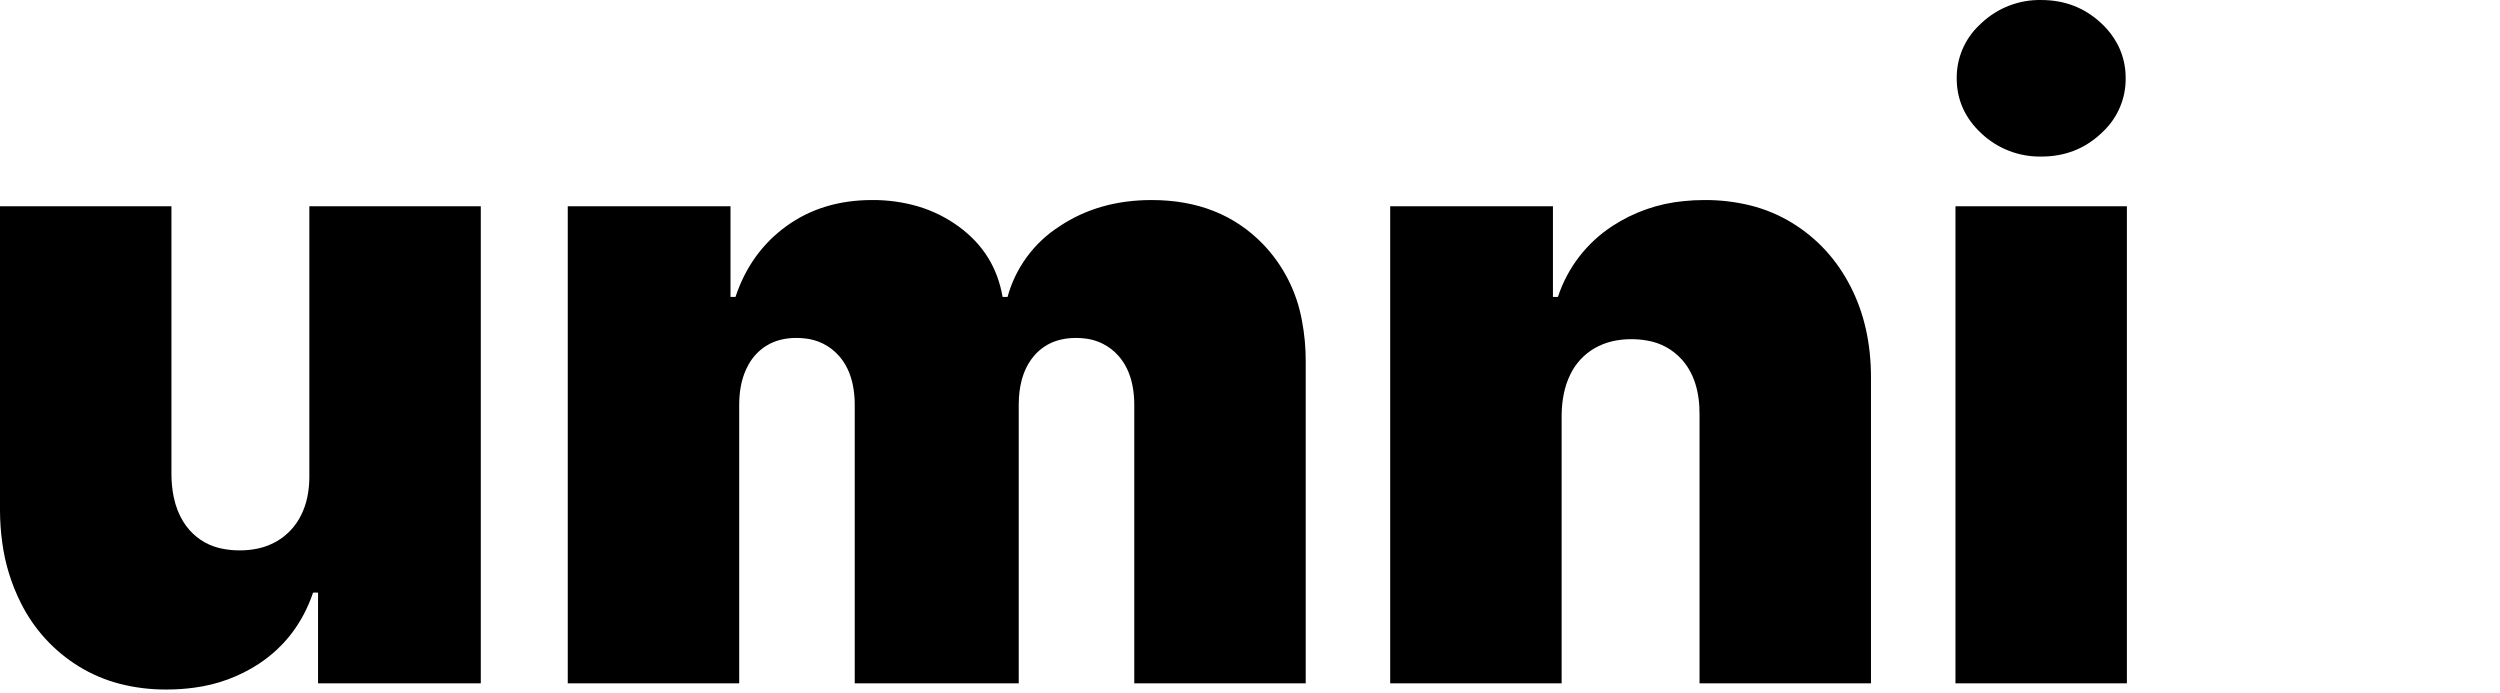
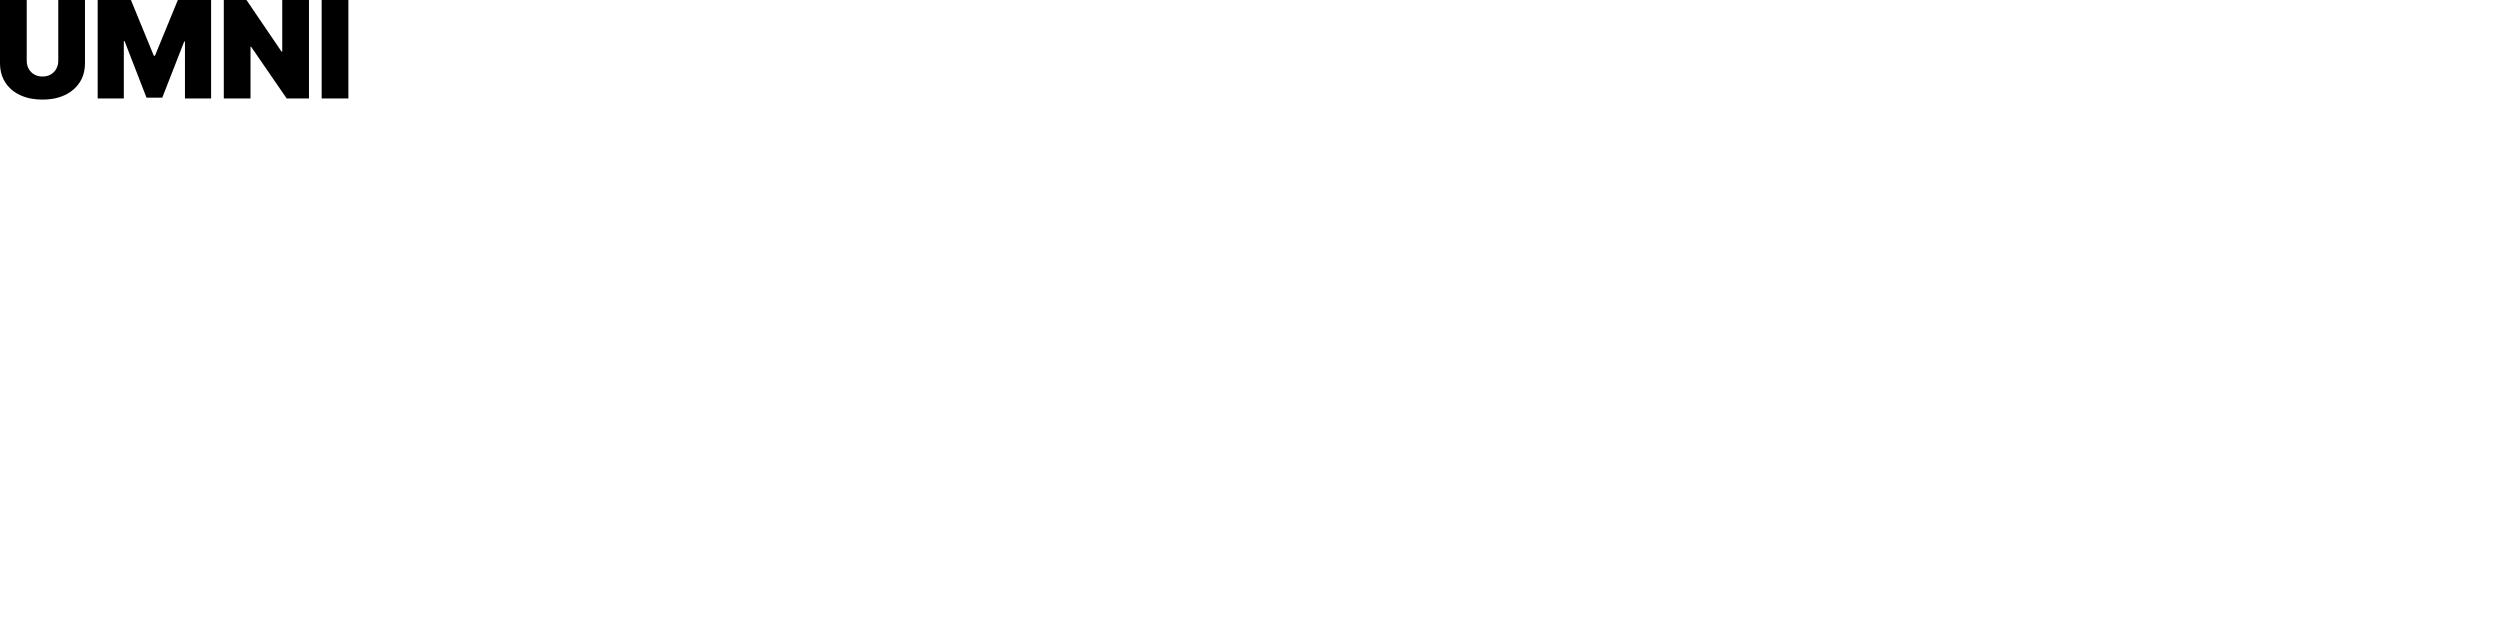
- <svg xmlns="http://www.w3.org/2000/svg" width="285.84" height="79.203" viewBox="0 0 285.84 79.203">
-   <path d="M 84.517 78.127 L 64.915 78.127 L 64.915 23.582 L 83.523 23.582 L 83.523 33.951 L 84.091 33.951 Q 85.795 28.837 89.915 25.854 Q 94.034 22.872 99.716 22.872 A 18.273 18.273 0 0 1 104.914 23.584 A 15.236 15.236 0 0 1 109.624 25.908 Q 113.778 28.944 114.631 33.951 L 115.199 33.951 A 13.95 13.95 0 0 1 121.094 25.908 Q 125.604 22.872 131.676 22.872 Q 139.524 22.872 144.407 27.914 A 16.949 16.949 0 0 1 148.859 36.656 A 24.305 24.305 0 0 1 149.29 41.337 L 149.29 78.127 L 129.688 78.127 L 129.688 46.309 A 11.449 11.449 0 0 0 129.475 44.032 Q 129.067 42.022 127.876 40.68 A 5.967 5.967 0 0 0 123.891 38.684 A 8.369 8.369 0 0 0 123.011 38.639 A 7.191 7.191 0 0 0 120.885 38.938 A 5.619 5.619 0 0 0 118.235 40.68 Q 116.683 42.483 116.501 45.49 A 13.575 13.575 0 0 0 116.477 46.309 L 116.477 78.127 L 97.727 78.127 L 97.727 46.309 A 11.449 11.449 0 0 0 97.514 44.032 Q 97.106 42.022 95.916 40.68 A 5.967 5.967 0 0 0 91.93 38.684 A 8.369 8.369 0 0 0 91.051 38.639 A 7.44 7.44 0 0 0 89.333 38.828 A 5.729 5.729 0 0 0 87.571 39.562 A 5.891 5.891 0 0 0 85.596 41.664 A 7.314 7.314 0 0 0 85.316 42.207 A 8.263 8.263 0 0 0 84.693 44.223 Q 84.517 45.194 84.517 46.309 L 84.517 78.127 Z M 178.551 47.445 L 178.551 78.127 L 158.949 78.127 L 158.949 23.582 L 177.557 23.582 L 177.557 33.951 L 178.125 33.951 A 15.424 15.424 0 0 1 184.393 25.819 A 17.993 17.993 0 0 1 192.511 22.993 A 22.716 22.716 0 0 1 194.886 22.872 A 21.332 21.332 0 0 1 200.14 23.492 A 17.063 17.063 0 0 1 204.954 25.517 Q 209.233 28.163 211.594 32.779 Q 213.921 37.327 213.921 43.151 A 29.302 29.302 0 0 1 213.92 43.326 L 213.92 78.127 L 194.318 78.127 L 194.318 47.445 Q 194.354 43.397 192.276 41.089 A 6.804 6.804 0 0 0 188.354 38.943 A 10.005 10.005 0 0 0 186.506 38.781 A 9.424 9.424 0 0 0 184.378 39.011 A 7.406 7.406 0 0 0 182.298 39.828 A 6.928 6.928 0 0 0 179.545 42.811 A 9.127 9.127 0 0 0 178.787 45.083 Q 178.568 46.18 178.551 47.445 Z M 35.369 54.264 L 35.369 23.582 L 54.972 23.582 L 54.972 78.127 L 36.364 78.127 L 36.364 67.758 L 35.795 67.758 Q 34.02 72.978 29.581 75.908 A 17.622 17.622 0 0 1 22.205 78.625 A 22.932 22.932 0 0 1 19.034 78.837 A 21.01 21.01 0 0 1 13.676 78.18 A 17.135 17.135 0 0 1 9.038 76.21 A 17.856 17.856 0 0 1 2.397 68.965 A 21.712 21.712 0 0 1 0.249 61.98 A 27.598 27.598 0 0 1 0 58.383 L 0 23.582 L 19.602 23.582 L 19.602 54.264 A 13.094 13.094 0 0 0 19.864 56.841 Q 20.189 58.389 20.918 59.586 A 7.234 7.234 0 0 0 21.68 60.62 A 6.666 6.666 0 0 0 25.519 62.756 A 9.917 9.917 0 0 0 27.415 62.928 A 9.633 9.633 0 0 0 29.551 62.702 A 7.396 7.396 0 0 0 31.658 61.881 A 7.039 7.039 0 0 0 34.428 58.898 Q 35.371 57.03 35.371 54.452 A 14.324 14.324 0 0 0 35.369 54.264 Z M 243.182 78.127 L 223.58 78.127 L 223.58 23.582 L 243.182 23.582 L 243.182 78.127 Z M 226.562 15.272 A 9.734 9.734 0 0 0 233.416 17.9 Q 237.393 17.9 240.217 15.272 A 10.744 10.744 0 0 0 240.475 15.023 A 8.273 8.273 0 0 0 243.04 8.951 A 8.278 8.278 0 0 0 242.266 5.377 A 8.993 8.993 0 0 0 240.217 2.63 Q 237.393 0.002 233.381 0.002 A 9.689 9.689 0 0 0 226.562 2.63 A 10.782 10.782 0 0 0 226.302 2.879 A 8.248 8.248 0 0 0 223.722 8.951 Q 223.722 12.644 226.563 15.272 Z" fill="currentColor" />
+ <svg viewBox="0 0 1847 457" fill="none">
+   <path d="M 72.159 72.727 L 72.159 0 L 96.733 0 L 113.636 41.193 L 114.489 41.193 L 131.392 0 L 155.966 0 L 155.966 72.727 L 136.648 72.727 L 136.648 30.682 L 136.08 30.682 L 119.886 72.159 L 108.239 72.159 L 92.046 30.398 L 91.477 30.398 L 91.477 72.727 L 72.159 72.727 Z M 208.523 0 L 228.267 0 L 228.267 72.727 L 211.79 72.727 L 185.511 34.517 L 185.085 34.517 L 185.085 72.727 L 165.341 72.727 L 165.341 0 L 182.102 0 L 207.955 38.068 L 208.523 38.068 L 208.523 0 Z M 43.04 44.886 L 43.04 0 L 62.784 0 L 62.784 46.591 A 29.272 29.272 0 0 1 61.885 53.999 A 23.408 23.408 0 0 1 58.825 60.955 A 25.49 25.49 0 0 1 49.096 69.654 A 30.874 30.874 0 0 1 47.798 70.295 A 34.523 34.523 0 0 1 38.605 73.037 A 46.05 46.05 0 0 1 31.392 73.58 A 45.591 45.591 0 0 1 23.085 72.858 A 33.984 33.984 0 0 1 14.915 70.295 A 27.003 27.003 0 0 1 7.489 65.282 A 24.438 24.438 0 0 1 3.924 60.955 A 24.247 24.247 0 0 1 0.31 51.087 A 31.571 31.571 0 0 1 0 46.591 L 0 0 L 19.744 0 L 19.744 44.886 A 13.037 13.037 0 0 0 20.216 48.451 A 11.176 11.176 0 0 0 21.236 50.906 Q 22.727 53.551 25.373 55.043 A 11.625 11.625 0 0 0 30.052 56.473 A 14.331 14.331 0 0 0 31.392 56.534 A 13.254 13.254 0 0 0 34.794 56.113 A 11.032 11.032 0 0 0 37.429 55.043 A 10.725 10.725 0 0 0 41.548 50.906 A 11.625 11.625 0 0 0 42.978 46.227 A 14.331 14.331 0 0 0 43.04 44.886 Z M 237.642 0 L 257.386 0 L 257.386 72.727 L 237.642 72.727 L 237.642 0 Z" fill="currentColor" />
</svg>
